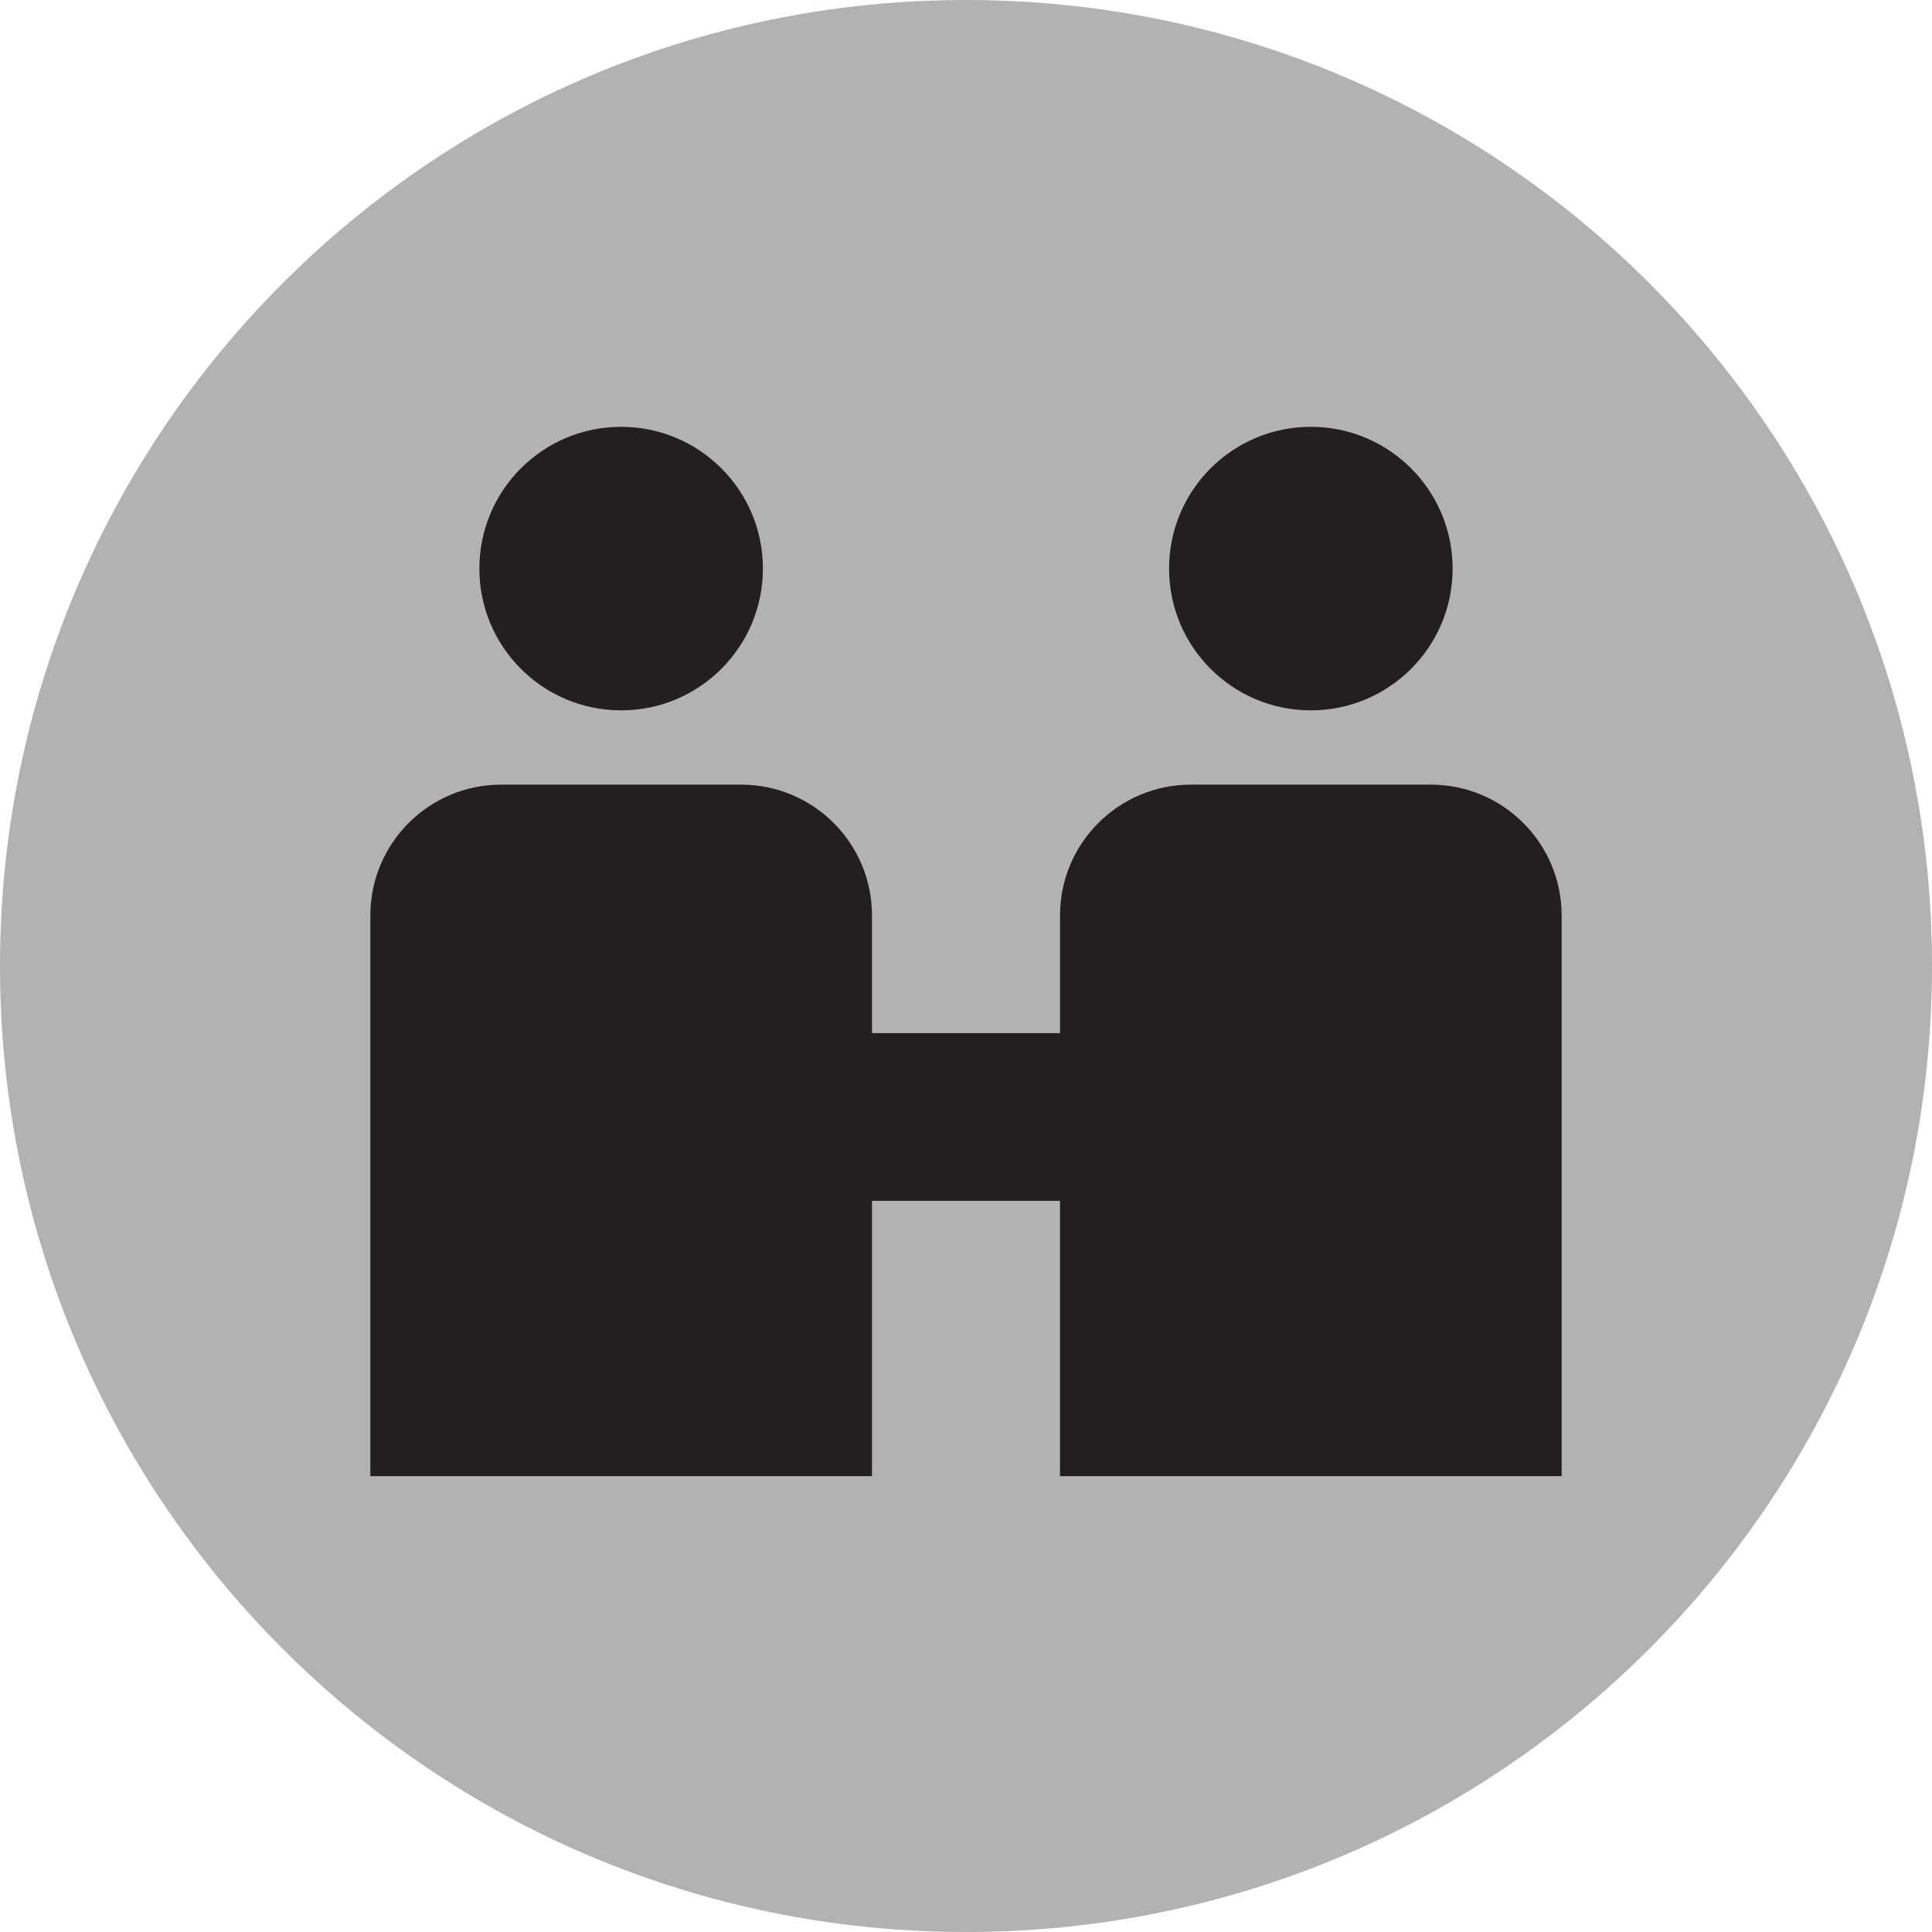
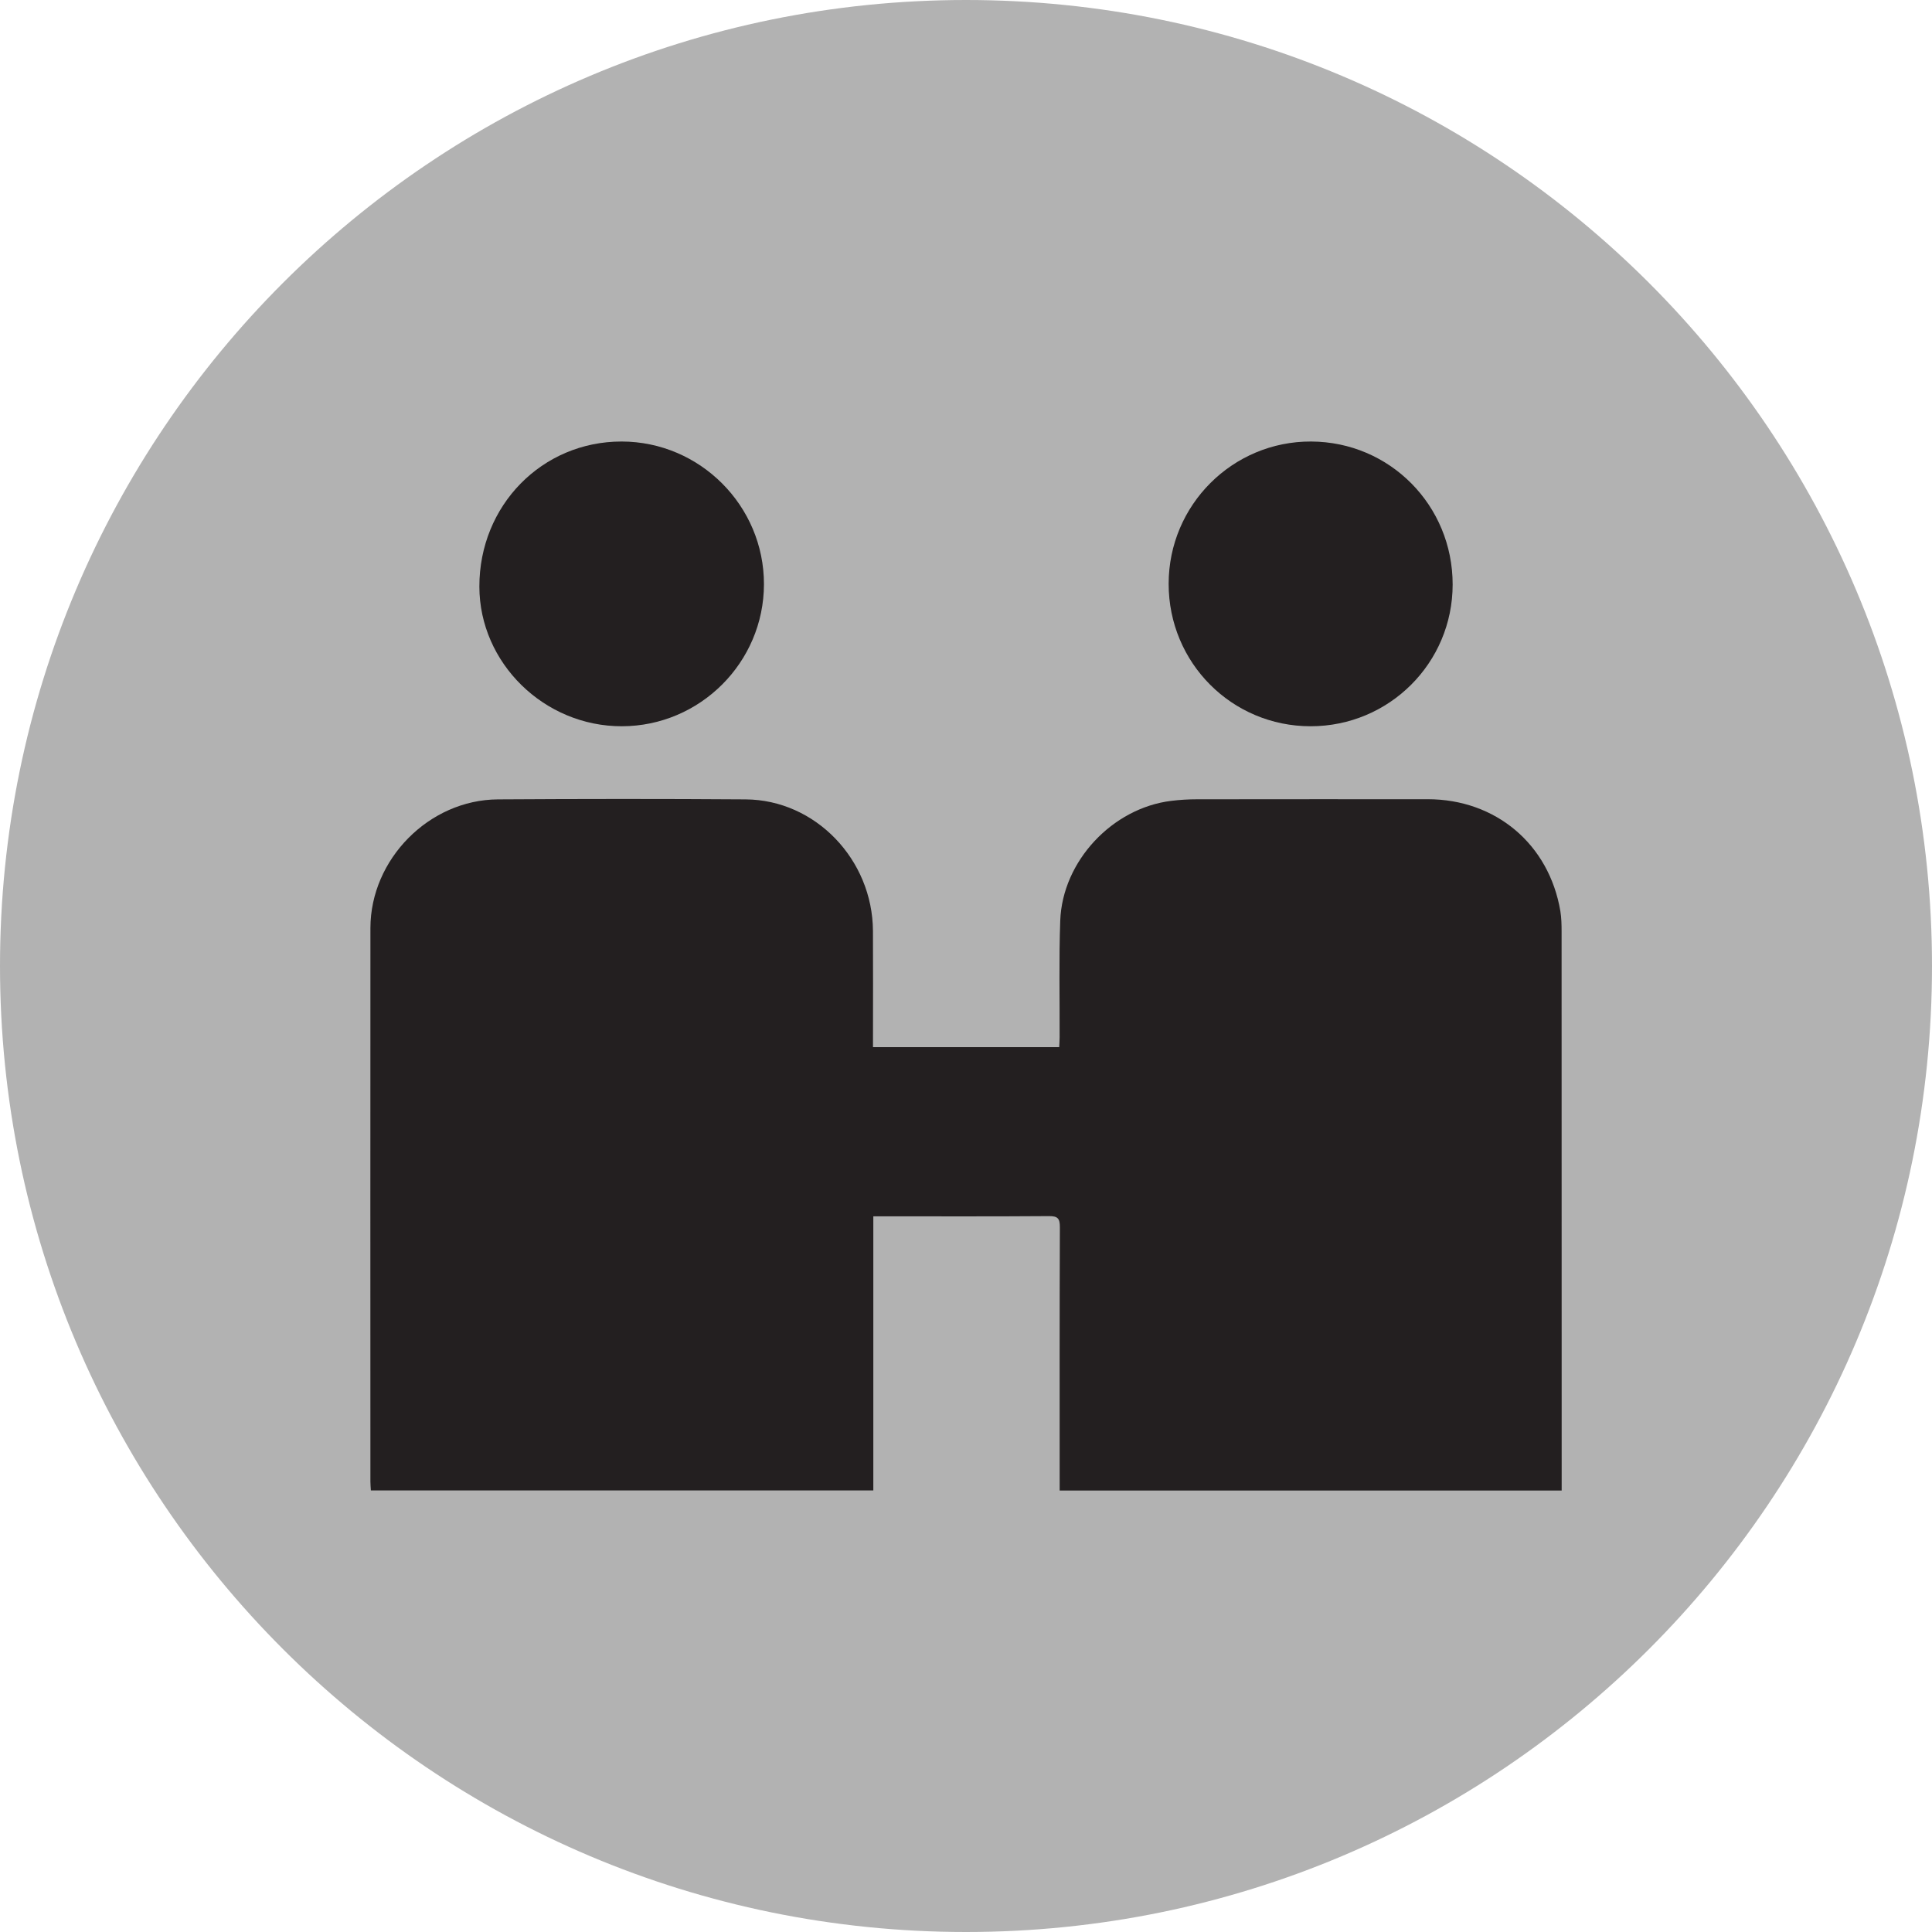
<svg xmlns="http://www.w3.org/2000/svg" version="1.1" id="Ebene_1" x="0px" y="0px" width="100px" height="100px" viewBox="0 0 100 100" enable-background="new 0 0 100 100" xml:space="preserve">
  <circle fill="#B2B2B2" cx="50" cy="50" r="50" />
  <g>
-     <circle fill="#231F20" cx="32.15" cy="29.43" r="7.338" />
-     <path fill="#231F20" d="M74.057,40.613H61.64c-3.74,0-6.773,3.031-6.773,6.773v6.088h-9.733v-6.088   c0-3.742-3.032-6.773-6.773-6.773H25.942c-3.74,0-6.773,3.031-6.773,6.773v29.02h25.964V62.154h9.733v14.252H80.83v-29.02   C80.83,43.645,77.798,40.613,74.057,40.613z" />
-     <circle fill="#231F20" cx="67.849" cy="29.43" r="7.338" />
+     <path fill-rule="evenodd" clip-rule="evenodd" fill="#231F20" d="M80.828,48.215c0-0.352-0.007-0.708-0.064-1.054   c-0.585-3.469-3.348-5.794-6.869-5.794c-3.982,0-7.964-0.002-11.945,0.004c-0.439,0-0.881,0.027-1.317,0.08   c-3.054,0.368-5.644,3.12-5.755,6.204c-0.072,2.01-0.024,4.025-0.032,6.038c-0.001,0.17-0.015,0.342-0.022,0.508   c-3.232,0-6.414,0-9.638,0c0-0.203,0-0.376,0-0.549c0-1.822,0.008-3.644-0.002-5.466c-0.021-3.701-2.98-6.785-6.587-6.81   c-4.275-0.03-8.551-0.027-12.827,0c-3.561,0.022-6.594,3.099-6.597,6.659c-0.006,9.55-0.002,19.1-0.001,28.651   c0,0.155,0.016,0.31,0.024,0.459c8.684,0,17.315,0,26.007,0c0-4.74,0-9.446,0-14.188c0.221,0,0.381,0,0.542,0   c2.851,0,5.701,0.01,8.552-0.011c0.447-0.003,0.563,0.119,0.562,0.566c-0.018,4.349-0.011,8.698-0.011,13.047   c0,0.188,0,0.375,0,0.591c8.7,0,17.318,0,25.984,0c0-0.201,0-0.374,0-0.546C80.83,67.14,80.831,57.678,80.828,48.215z" />
+     <path fill-rule="evenodd" clip-rule="evenodd" fill="#231F20" d="M32.188,37.591c4.046-0.007,7.348-3.306,7.354-7.349   c0.007-4.058-3.311-7.385-7.367-7.389c-4.12-0.003-7.369,3.311-7.363,7.512C24.818,34.317,28.166,37.598,32.188,37.591z" />
+     <path fill-rule="evenodd" clip-rule="evenodd" fill="#231F20" d="M67.84,37.591c4.064-0.002,7.346-3.277,7.349-7.333   c0.003-4.101-3.252-7.389-7.327-7.405c-4.063-0.016-7.371,3.287-7.373,7.363C60.486,34.306,63.763,37.593,67.84,37.591z" />
  </g>
</svg>
